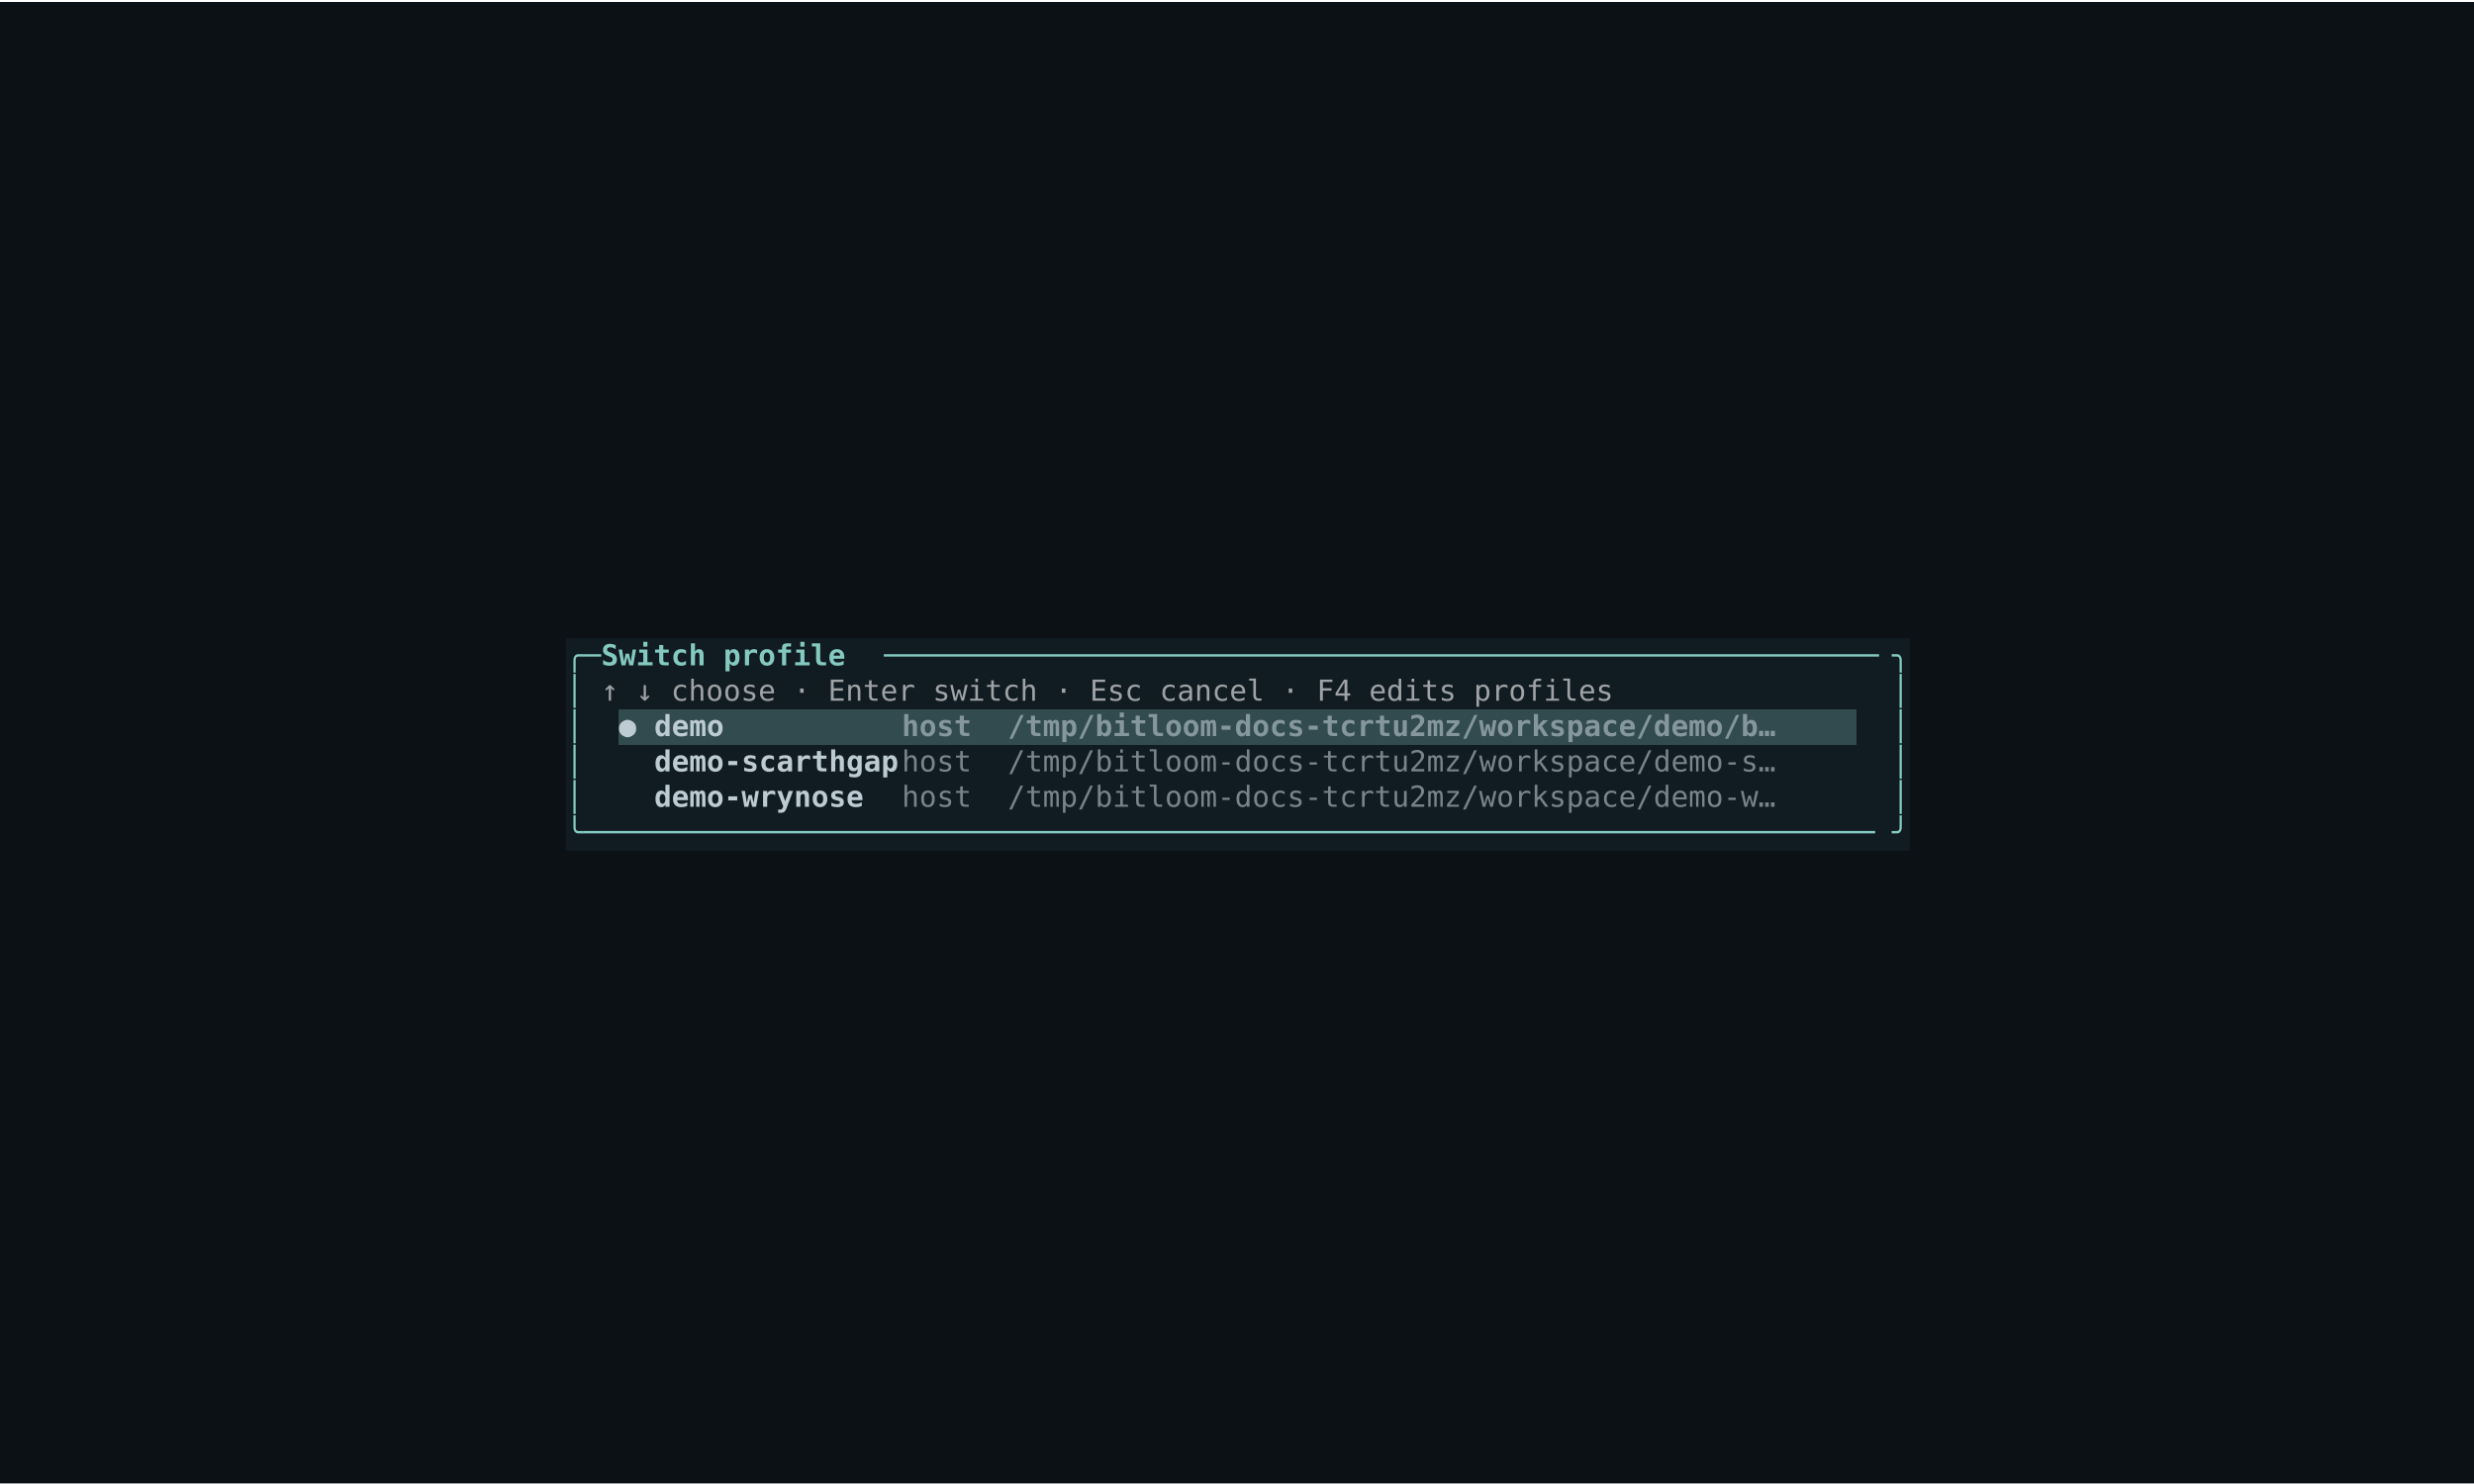
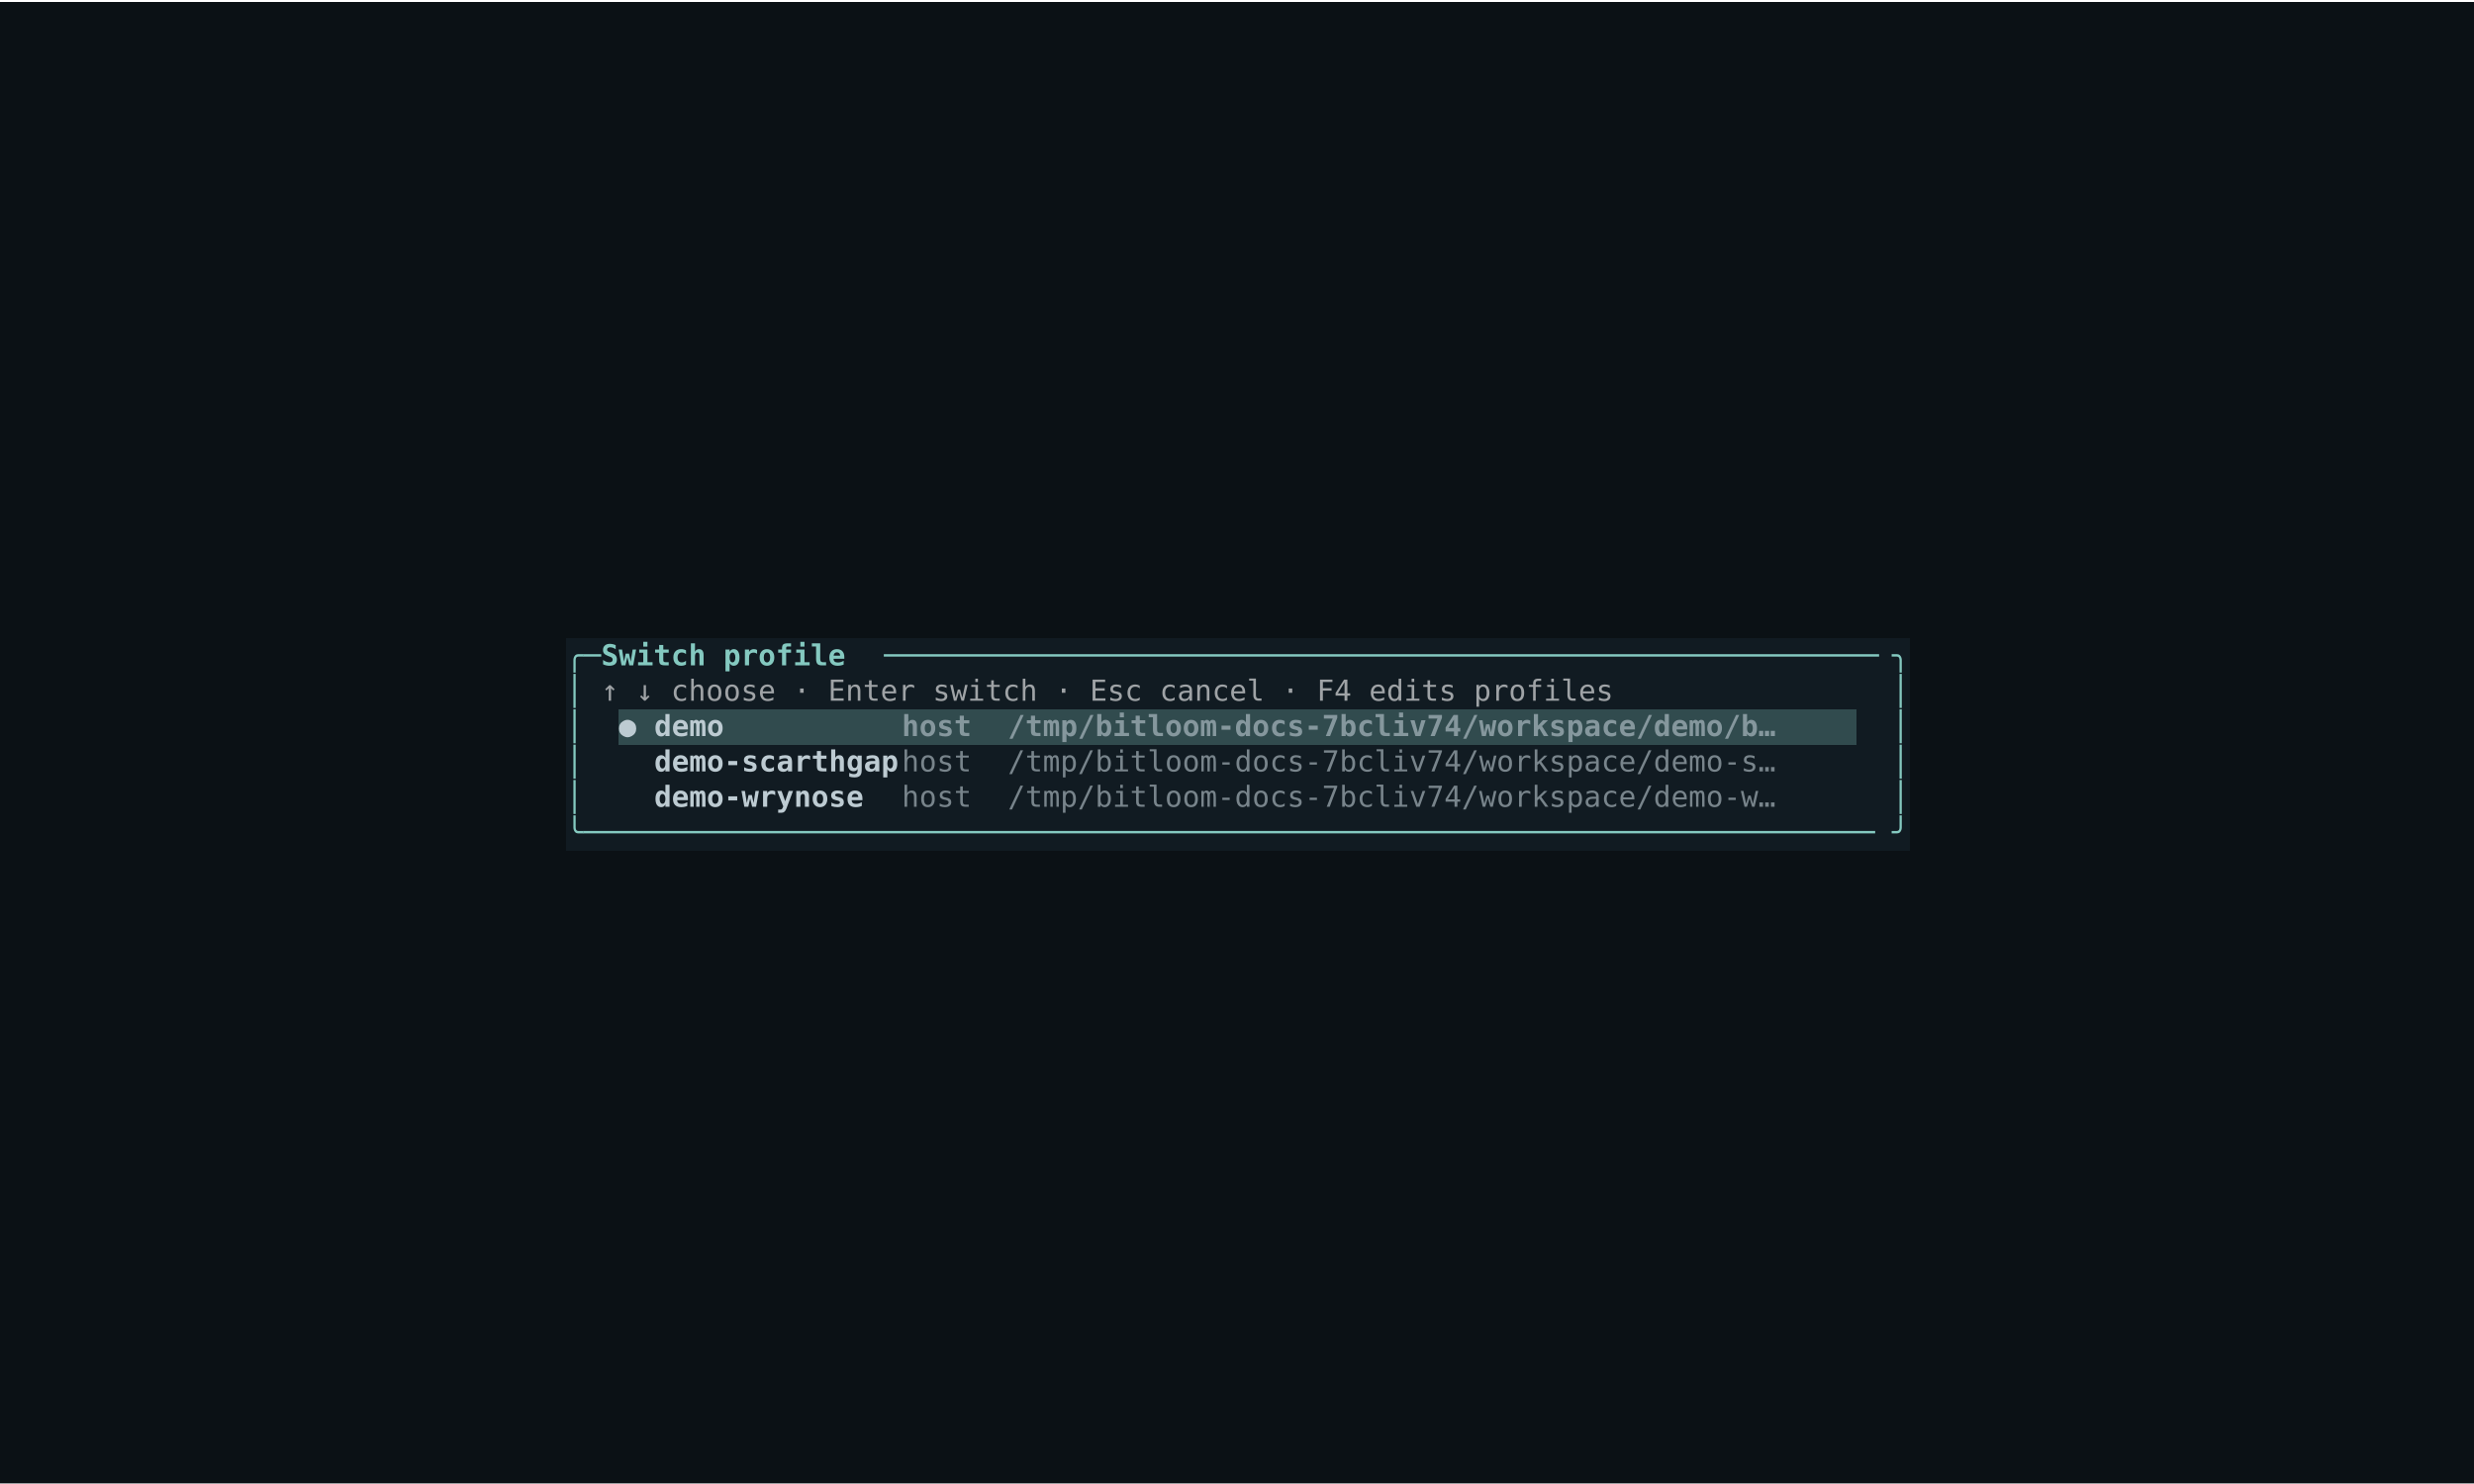
<svg xmlns="http://www.w3.org/2000/svg" class="rich-terminal" viewBox="9 41 1707.0 1023.8">
  <style>




-     .terminal-1293263425-matrix {
+     .terminal-2696061046-matrix {
        font-family: "DejaVu Sans Mono", monospace;
        font-size: 20px;
        line-height: 24.4px;
        font-variant-east-asian: full-width;
    }

-     .terminal-1293263425-title {
+     .terminal-2696061046-title {
        font-size: 18px;
        font-weight: bold;
        font-family: arial;
    }

-     .terminal-1293263425-r1 { fill: #bdcbd2 }
- .terminal-1293263425-r2 { fill: #c5c8c6 }
- .terminal-1293263425-r3 { fill: #84c9c0 }
- .terminal-1293263425-r4 { fill: #84c9c0;font-weight: bold }
- .terminal-1293263425-r5 { fill: #9fa3a6 }
- .terminal-1293263425-r6 { fill: #bdcbd2;font-weight: bold }
- .terminal-1293263425-r7 { fill: #85979d;font-weight: bold }
- .terminal-1293263425-r8 { fill: #78848b }
+     .terminal-2696061046-r1 { fill: #bdcbd2 }
+ .terminal-2696061046-r2 { fill: #c5c8c6 }
+ .terminal-2696061046-r3 { fill: #84c9c0 }
+ .terminal-2696061046-r4 { fill: #84c9c0;font-weight: bold }
+ .terminal-2696061046-r5 { fill: #9fa3a6 }
+ .terminal-2696061046-r6 { fill: #bdcbd2;font-weight: bold }
+ .terminal-2696061046-r7 { fill: #85979d;font-weight: bold }
+ .terminal-2696061046-r8 { fill: #78848b }
    </style>
  <defs>
-     <clipPath id="terminal-1293263425-clip-terminal">
+     <clipPath id="terminal-2696061046-clip-terminal">
      <rect x="0" y="0" width="1707.0" height="1023.8" />
    </clipPath>
-     <clipPath id="terminal-1293263425-line-0">
+     <clipPath id="terminal-2696061046-line-0">
      <rect x="0" y="1.5" width="1708" height="24.65" />
    </clipPath>
-     <clipPath id="terminal-1293263425-line-1">
+     <clipPath id="terminal-2696061046-line-1">
      <rect x="0" y="25.9" width="1708" height="24.65" />
    </clipPath>
-     <clipPath id="terminal-1293263425-line-2">
+     <clipPath id="terminal-2696061046-line-2">
      <rect x="0" y="50.3" width="1708" height="24.65" />
    </clipPath>
-     <clipPath id="terminal-1293263425-line-3">
+     <clipPath id="terminal-2696061046-line-3">
      <rect x="0" y="74.7" width="1708" height="24.65" />
    </clipPath>
-     <clipPath id="terminal-1293263425-line-4">
+     <clipPath id="terminal-2696061046-line-4">
      <rect x="0" y="99.1" width="1708" height="24.65" />
    </clipPath>
-     <clipPath id="terminal-1293263425-line-5">
+     <clipPath id="terminal-2696061046-line-5">
      <rect x="0" y="123.5" width="1708" height="24.65" />
    </clipPath>
-     <clipPath id="terminal-1293263425-line-6">
+     <clipPath id="terminal-2696061046-line-6">
      <rect x="0" y="147.9" width="1708" height="24.65" />
    </clipPath>
-     <clipPath id="terminal-1293263425-line-7">
+     <clipPath id="terminal-2696061046-line-7">
      <rect x="0" y="172.3" width="1708" height="24.65" />
    </clipPath>
-     <clipPath id="terminal-1293263425-line-8">
+     <clipPath id="terminal-2696061046-line-8">
      <rect x="0" y="196.7" width="1708" height="24.65" />
    </clipPath>
-     <clipPath id="terminal-1293263425-line-9">
+     <clipPath id="terminal-2696061046-line-9">
      <rect x="0" y="221.1" width="1708" height="24.65" />
    </clipPath>
-     <clipPath id="terminal-1293263425-line-10">
+     <clipPath id="terminal-2696061046-line-10">
      <rect x="0" y="245.5" width="1708" height="24.65" />
    </clipPath>
-     <clipPath id="terminal-1293263425-line-11">
+     <clipPath id="terminal-2696061046-line-11">
      <rect x="0" y="269.9" width="1708" height="24.65" />
    </clipPath>
-     <clipPath id="terminal-1293263425-line-12">
+     <clipPath id="terminal-2696061046-line-12">
      <rect x="0" y="294.3" width="1708" height="24.65" />
    </clipPath>
-     <clipPath id="terminal-1293263425-line-13">
+     <clipPath id="terminal-2696061046-line-13">
      <rect x="0" y="318.7" width="1708" height="24.65" />
    </clipPath>
-     <clipPath id="terminal-1293263425-line-14">
+     <clipPath id="terminal-2696061046-line-14">
      <rect x="0" y="343.1" width="1708" height="24.65" />
    </clipPath>
-     <clipPath id="terminal-1293263425-line-15">
+     <clipPath id="terminal-2696061046-line-15">
      <rect x="0" y="367.5" width="1708" height="24.65" />
    </clipPath>
-     <clipPath id="terminal-1293263425-line-16">
+     <clipPath id="terminal-2696061046-line-16">
      <rect x="0" y="391.9" width="1708" height="24.65" />
    </clipPath>
-     <clipPath id="terminal-1293263425-line-17">
+     <clipPath id="terminal-2696061046-line-17">
      <rect x="0" y="416.3" width="1708" height="24.65" />
    </clipPath>
-     <clipPath id="terminal-1293263425-line-18">
+     <clipPath id="terminal-2696061046-line-18">
      <rect x="0" y="440.7" width="1708" height="24.65" />
    </clipPath>
-     <clipPath id="terminal-1293263425-line-19">
+     <clipPath id="terminal-2696061046-line-19">
      <rect x="0" y="465.1" width="1708" height="24.65" />
    </clipPath>
-     <clipPath id="terminal-1293263425-line-20">
+     <clipPath id="terminal-2696061046-line-20">
      <rect x="0" y="489.5" width="1708" height="24.65" />
    </clipPath>
-     <clipPath id="terminal-1293263425-line-21">
+     <clipPath id="terminal-2696061046-line-21">
      <rect x="0" y="513.9" width="1708" height="24.65" />
    </clipPath>
-     <clipPath id="terminal-1293263425-line-22">
+     <clipPath id="terminal-2696061046-line-22">
      <rect x="0" y="538.3" width="1708" height="24.65" />
    </clipPath>
-     <clipPath id="terminal-1293263425-line-23">
+     <clipPath id="terminal-2696061046-line-23">
      <rect x="0" y="562.7" width="1708" height="24.65" />
    </clipPath>
-     <clipPath id="terminal-1293263425-line-24">
+     <clipPath id="terminal-2696061046-line-24">
      <rect x="0" y="587.1" width="1708" height="24.65" />
    </clipPath>
-     <clipPath id="terminal-1293263425-line-25">
+     <clipPath id="terminal-2696061046-line-25">
      <rect x="0" y="611.5" width="1708" height="24.65" />
    </clipPath>
-     <clipPath id="terminal-1293263425-line-26">
+     <clipPath id="terminal-2696061046-line-26">
      <rect x="0" y="635.9" width="1708" height="24.65" />
    </clipPath>
-     <clipPath id="terminal-1293263425-line-27">
+     <clipPath id="terminal-2696061046-line-27">
      <rect x="0" y="660.3" width="1708" height="24.65" />
    </clipPath>
-     <clipPath id="terminal-1293263425-line-28">
+     <clipPath id="terminal-2696061046-line-28">
      <rect x="0" y="684.7" width="1708" height="24.65" />
    </clipPath>
-     <clipPath id="terminal-1293263425-line-29">
+     <clipPath id="terminal-2696061046-line-29">
      <rect x="0" y="709.1" width="1708" height="24.65" />
    </clipPath>
-     <clipPath id="terminal-1293263425-line-30">
+     <clipPath id="terminal-2696061046-line-30">
      <rect x="0" y="733.5" width="1708" height="24.65" />
    </clipPath>
-     <clipPath id="terminal-1293263425-line-31">
+     <clipPath id="terminal-2696061046-line-31">
      <rect x="0" y="757.9" width="1708" height="24.65" />
    </clipPath>
-     <clipPath id="terminal-1293263425-line-32">
+     <clipPath id="terminal-2696061046-line-32">
      <rect x="0" y="782.3" width="1708" height="24.65" />
    </clipPath>
-     <clipPath id="terminal-1293263425-line-33">
+     <clipPath id="terminal-2696061046-line-33">
      <rect x="0" y="806.7" width="1708" height="24.65" />
    </clipPath>
-     <clipPath id="terminal-1293263425-line-34">
+     <clipPath id="terminal-2696061046-line-34">
      <rect x="0" y="831.1" width="1708" height="24.65" />
    </clipPath>
-     <clipPath id="terminal-1293263425-line-35">
+     <clipPath id="terminal-2696061046-line-35">
      <rect x="0" y="855.5" width="1708" height="24.65" />
    </clipPath>
-     <clipPath id="terminal-1293263425-line-36">
+     <clipPath id="terminal-2696061046-line-36">
      <rect x="0" y="879.9" width="1708" height="24.65" />
    </clipPath>
-     <clipPath id="terminal-1293263425-line-37">
+     <clipPath id="terminal-2696061046-line-37">
      <rect x="0" y="904.3" width="1708" height="24.65" />
    </clipPath>
-     <clipPath id="terminal-1293263425-line-38">
+     <clipPath id="terminal-2696061046-line-38">
      <rect x="0" y="928.7" width="1708" height="24.65" />
    </clipPath>
-     <clipPath id="terminal-1293263425-line-39">
+     <clipPath id="terminal-2696061046-line-39">
      <rect x="0" y="953.1" width="1708" height="24.65" />
    </clipPath>
-     <clipPath id="terminal-1293263425-line-40">
+     <clipPath id="terminal-2696061046-line-40">
      <rect x="0" y="977.5" width="1708" height="24.65" />
    </clipPath>
  </defs>
-   <g transform="translate(9, 41)" clip-path="url(#terminal-1293263425-clip-terminal)">
+   <g transform="translate(9, 41)" clip-path="url(#terminal-2696061046-clip-terminal)">
    <rect fill="#0b1115" x="0" y="1.5" width="1708" height="24.65" shape-rendering="crispEdges" />
    <rect fill="#0b1115" x="0" y="25.9" width="1708" height="24.65" shape-rendering="crispEdges" />
    <rect fill="#0b1115" x="0" y="50.3" width="1708" height="24.65" shape-rendering="crispEdges" />
    <rect fill="#0b1115" x="0" y="74.7" width="1708" height="24.65" shape-rendering="crispEdges" />
    <rect fill="#0b1115" x="0" y="99.1" width="1708" height="24.65" shape-rendering="crispEdges" />
    <rect fill="#0b1115" x="0" y="123.5" width="1708" height="24.65" shape-rendering="crispEdges" />
    <rect fill="#0b1115" x="0" y="147.9" width="1708" height="24.65" shape-rendering="crispEdges" />
    <rect fill="#0b1115" x="0" y="172.3" width="1708" height="24.65" shape-rendering="crispEdges" />
    <rect fill="#0b1115" x="0" y="196.7" width="1708" height="24.65" shape-rendering="crispEdges" />
    <rect fill="#0b1115" x="0" y="221.1" width="1708" height="24.65" shape-rendering="crispEdges" />
    <rect fill="#0b1115" x="0" y="245.5" width="1708" height="24.65" shape-rendering="crispEdges" />
    <rect fill="#0b1115" x="0" y="269.9" width="1708" height="24.65" shape-rendering="crispEdges" />
    <rect fill="#0b1115" x="0" y="294.3" width="1708" height="24.65" shape-rendering="crispEdges" />
    <rect fill="#0b1115" x="0" y="318.7" width="1708" height="24.65" shape-rendering="crispEdges" />
    <rect fill="#0b1115" x="0" y="343.1" width="1708" height="24.65" shape-rendering="crispEdges" />
    <rect fill="#0b1115" x="0" y="367.5" width="1708" height="24.65" shape-rendering="crispEdges" />
    <rect fill="#0b1115" x="0" y="391.9" width="1708" height="24.65" shape-rendering="crispEdges" />
    <rect fill="#0b1115" x="0" y="416.3" width="1708" height="24.65" shape-rendering="crispEdges" />
    <rect fill="#0b1115" x="0" y="440.7" width="390.4" height="24.65" shape-rendering="crispEdges" />
    <rect fill="#111b22" x="390.4" y="440.7" width="12.2" height="24.65" shape-rendering="crispEdges" />
    <rect fill="#111b22" x="402.6" y="440.7" width="12.2" height="24.65" shape-rendering="crispEdges" />
    <rect fill="#111b22" x="414.8" y="440.7" width="195.2" height="24.65" shape-rendering="crispEdges" />
    <rect fill="#111b22" x="610" y="440.7" width="695.4" height="24.65" shape-rendering="crispEdges" />
    <rect fill="#111b22" x="1305.4" y="440.7" width="12.2" height="24.65" shape-rendering="crispEdges" />
    <rect fill="#0b1115" x="1317.6" y="440.7" width="390.4" height="24.65" shape-rendering="crispEdges" />
    <rect fill="#0b1115" x="0" y="465.1" width="390.4" height="24.65" shape-rendering="crispEdges" />
    <rect fill="#111b22" x="390.4" y="465.1" width="12.2" height="24.65" shape-rendering="crispEdges" />
    <rect fill="#111b22" x="402.6" y="465.1" width="12.2" height="24.65" shape-rendering="crispEdges" />
    <rect fill="#111b22" x="414.8" y="465.1" width="707.6" height="24.65" shape-rendering="crispEdges" />
    <rect fill="#111b22" x="1122.4" y="465.1" width="170.8" height="24.65" shape-rendering="crispEdges" />
    <rect fill="#111b22" x="1293.2" y="465.1" width="12.2" height="24.65" shape-rendering="crispEdges" />
    <rect fill="#111b22" x="1305.4" y="465.1" width="12.2" height="24.65" shape-rendering="crispEdges" />
    <rect fill="#0b1115" x="1317.6" y="465.1" width="390.4" height="24.65" shape-rendering="crispEdges" />
    <rect fill="#0b1115" x="0" y="489.5" width="390.4" height="24.65" shape-rendering="crispEdges" />
    <rect fill="#111b22" x="390.4" y="489.5" width="12.2" height="24.65" shape-rendering="crispEdges" />
    <rect fill="#111b22" x="402.6" y="489.5" width="12.2" height="24.65" shape-rendering="crispEdges" />
    <rect fill="#111b22" x="414.8" y="489.5" width="12.2" height="24.65" shape-rendering="crispEdges" />
    <rect fill="#314b4e" x="427" y="489.5" width="24.4" height="24.65" shape-rendering="crispEdges" />
    <rect fill="#314b4e" x="451.4" y="489.5" width="170.8" height="24.65" shape-rendering="crispEdges" />
    <rect fill="#314b4e" x="622.2" y="489.5" width="73.2" height="24.65" shape-rendering="crispEdges" />
    <rect fill="#314b4e" x="695.4" y="489.5" width="585.6" height="24.65" shape-rendering="crispEdges" />
    <rect fill="#111b22" x="1281" y="489.5" width="12.2" height="24.65" shape-rendering="crispEdges" />
    <rect fill="#111b22" x="1293.2" y="489.5" width="12.2" height="24.65" shape-rendering="crispEdges" />
    <rect fill="#111b22" x="1305.4" y="489.5" width="12.2" height="24.65" shape-rendering="crispEdges" />
    <rect fill="#0b1115" x="1317.6" y="489.5" width="390.4" height="24.65" shape-rendering="crispEdges" />
    <rect fill="#0b1115" x="0" y="513.9" width="390.4" height="24.65" shape-rendering="crispEdges" />
    <rect fill="#111b22" x="390.4" y="513.9" width="12.2" height="24.65" shape-rendering="crispEdges" />
    <rect fill="#111b22" x="402.6" y="513.9" width="12.2" height="24.65" shape-rendering="crispEdges" />
    <rect fill="#111b22" x="414.8" y="513.9" width="12.2" height="24.65" shape-rendering="crispEdges" />
    <rect fill="#111b22" x="427" y="513.9" width="24.4" height="24.65" shape-rendering="crispEdges" />
    <rect fill="#111b22" x="451.4" y="513.9" width="170.8" height="24.65" shape-rendering="crispEdges" />
    <rect fill="#111b22" x="622.2" y="513.9" width="73.2" height="24.65" shape-rendering="crispEdges" />
    <rect fill="#111b22" x="695.4" y="513.9" width="585.6" height="24.65" shape-rendering="crispEdges" />
    <rect fill="#111b22" x="1281" y="513.9" width="12.2" height="24.65" shape-rendering="crispEdges" />
    <rect fill="#111b22" x="1293.2" y="513.9" width="12.2" height="24.65" shape-rendering="crispEdges" />
    <rect fill="#111b22" x="1305.4" y="513.9" width="12.2" height="24.65" shape-rendering="crispEdges" />
    <rect fill="#0b1115" x="1317.6" y="513.9" width="390.4" height="24.65" shape-rendering="crispEdges" />
    <rect fill="#0b1115" x="0" y="538.3" width="390.4" height="24.65" shape-rendering="crispEdges" />
    <rect fill="#111b22" x="390.4" y="538.3" width="12.2" height="24.65" shape-rendering="crispEdges" />
    <rect fill="#111b22" x="402.6" y="538.3" width="12.2" height="24.65" shape-rendering="crispEdges" />
    <rect fill="#111b22" x="414.8" y="538.3" width="12.2" height="24.65" shape-rendering="crispEdges" />
    <rect fill="#111b22" x="427" y="538.3" width="24.4" height="24.65" shape-rendering="crispEdges" />
    <rect fill="#111b22" x="451.4" y="538.3" width="170.8" height="24.65" shape-rendering="crispEdges" />
    <rect fill="#111b22" x="622.2" y="538.3" width="73.2" height="24.65" shape-rendering="crispEdges" />
    <rect fill="#111b22" x="695.4" y="538.3" width="585.6" height="24.65" shape-rendering="crispEdges" />
    <rect fill="#111b22" x="1281" y="538.3" width="12.2" height="24.65" shape-rendering="crispEdges" />
    <rect fill="#111b22" x="1293.2" y="538.3" width="12.2" height="24.65" shape-rendering="crispEdges" />
    <rect fill="#111b22" x="1305.4" y="538.3" width="12.2" height="24.65" shape-rendering="crispEdges" />
    <rect fill="#0b1115" x="1317.6" y="538.3" width="390.4" height="24.65" shape-rendering="crispEdges" />
    <rect fill="#0b1115" x="0" y="562.7" width="390.4" height="24.65" shape-rendering="crispEdges" />
    <rect fill="#111b22" x="390.4" y="562.7" width="12.2" height="24.65" shape-rendering="crispEdges" />
    <rect fill="#111b22" x="402.6" y="562.7" width="902.8" height="24.65" shape-rendering="crispEdges" />
    <rect fill="#111b22" x="1305.4" y="562.7" width="12.2" height="24.65" shape-rendering="crispEdges" />
    <rect fill="#0b1115" x="1317.6" y="562.7" width="390.4" height="24.65" shape-rendering="crispEdges" />
    <rect fill="#0b1115" x="0" y="587.1" width="1708" height="24.65" shape-rendering="crispEdges" />
    <rect fill="#0b1115" x="0" y="611.5" width="1708" height="24.65" shape-rendering="crispEdges" />
    <rect fill="#0b1115" x="0" y="635.9" width="1708" height="24.65" shape-rendering="crispEdges" />
    <rect fill="#0b1115" x="0" y="660.3" width="1708" height="24.65" shape-rendering="crispEdges" />
    <rect fill="#0b1115" x="0" y="684.7" width="1708" height="24.65" shape-rendering="crispEdges" />
    <rect fill="#0b1115" x="0" y="709.1" width="1708" height="24.65" shape-rendering="crispEdges" />
    <rect fill="#0b1115" x="0" y="733.5" width="1708" height="24.65" shape-rendering="crispEdges" />
    <rect fill="#0b1115" x="0" y="757.9" width="1708" height="24.65" shape-rendering="crispEdges" />
    <rect fill="#0b1115" x="0" y="782.3" width="1708" height="24.65" shape-rendering="crispEdges" />
    <rect fill="#0b1115" x="0" y="806.7" width="1708" height="24.65" shape-rendering="crispEdges" />
    <rect fill="#0b1115" x="0" y="831.1" width="1708" height="24.65" shape-rendering="crispEdges" />
    <rect fill="#0b1115" x="0" y="855.5" width="1708" height="24.65" shape-rendering="crispEdges" />
    <rect fill="#0b1115" x="0" y="879.9" width="1708" height="24.65" shape-rendering="crispEdges" />
    <rect fill="#0b1115" x="0" y="904.3" width="1708" height="24.65" shape-rendering="crispEdges" />
    <rect fill="#0b1115" x="0" y="928.7" width="1708" height="24.65" shape-rendering="crispEdges" />
    <rect fill="#0b1115" x="0" y="953.1" width="1708" height="24.65" shape-rendering="crispEdges" />
    <rect fill="#0b1115" x="0" y="977.5" width="1708" height="24.65" shape-rendering="crispEdges" />
    <rect fill="#0b1115" x="0" y="1001.9" width="1708" height="24.65" shape-rendering="crispEdges" />
-     <g class="terminal-1293263425-matrix">
-       <text class="terminal-1293263425-r2" x="1708" y="20" textLength="12.2" clip-path="url(#terminal-1293263425-line-0)">
- </text>
-       <text class="terminal-1293263425-r2" x="1708" y="44.4" textLength="12.2" clip-path="url(#terminal-1293263425-line-1)">
- </text>
-       <text class="terminal-1293263425-r2" x="1708" y="68.8" textLength="12.2" clip-path="url(#terminal-1293263425-line-2)">
- </text>
-       <text class="terminal-1293263425-r2" x="1708" y="93.2" textLength="12.2" clip-path="url(#terminal-1293263425-line-3)">
- </text>
-       <text class="terminal-1293263425-r2" x="1708" y="117.6" textLength="12.2" clip-path="url(#terminal-1293263425-line-4)">
- </text>
-       <text class="terminal-1293263425-r2" x="1708" y="142" textLength="12.2" clip-path="url(#terminal-1293263425-line-5)">
- </text>
-       <text class="terminal-1293263425-r2" x="1708" y="166.4" textLength="12.2" clip-path="url(#terminal-1293263425-line-6)">
- </text>
-       <text class="terminal-1293263425-r2" x="1708" y="190.8" textLength="12.2" clip-path="url(#terminal-1293263425-line-7)">
- </text>
-       <text class="terminal-1293263425-r2" x="1708" y="215.2" textLength="12.2" clip-path="url(#terminal-1293263425-line-8)">
- </text>
-       <text class="terminal-1293263425-r2" x="1708" y="239.6" textLength="12.2" clip-path="url(#terminal-1293263425-line-9)">
- </text>
-       <text class="terminal-1293263425-r2" x="1708" y="264" textLength="12.2" clip-path="url(#terminal-1293263425-line-10)">
- </text>
-       <text class="terminal-1293263425-r2" x="1708" y="288.4" textLength="12.2" clip-path="url(#terminal-1293263425-line-11)">
- </text>
-       <text class="terminal-1293263425-r2" x="1708" y="312.8" textLength="12.2" clip-path="url(#terminal-1293263425-line-12)">
- </text>
-       <text class="terminal-1293263425-r2" x="1708" y="337.2" textLength="12.2" clip-path="url(#terminal-1293263425-line-13)">
- </text>
-       <text class="terminal-1293263425-r2" x="1708" y="361.6" textLength="12.2" clip-path="url(#terminal-1293263425-line-14)">
- </text>
-       <text class="terminal-1293263425-r2" x="1708" y="386" textLength="12.2" clip-path="url(#terminal-1293263425-line-15)">
- </text>
-       <text class="terminal-1293263425-r2" x="1708" y="410.4" textLength="12.2" clip-path="url(#terminal-1293263425-line-16)">
- </text>
-       <text class="terminal-1293263425-r2" x="1708" y="434.8" textLength="12.2" clip-path="url(#terminal-1293263425-line-17)">
- </text>
-       <text class="terminal-1293263425-r3" x="390.4" y="459.2" textLength="12.2" clip-path="url(#terminal-1293263425-line-18)">╭</text>
-       <text class="terminal-1293263425-r3" x="402.6" y="459.2" textLength="12.2" clip-path="url(#terminal-1293263425-line-18)">─</text>
-       <text class="terminal-1293263425-r4" x="414.8" y="459.2" textLength="195.2" clip-path="url(#terminal-1293263425-line-18)"> Switch profile </text>
-       <text class="terminal-1293263425-r3" x="610" y="459.2" textLength="695.4" clip-path="url(#terminal-1293263425-line-18)">─────────────────────────────────────────────────────────</text>
-       <text class="terminal-1293263425-r3" x="1305.4" y="459.2" textLength="12.2" clip-path="url(#terminal-1293263425-line-18)">╮</text>
-       <text class="terminal-1293263425-r2" x="1708" y="459.2" textLength="12.2" clip-path="url(#terminal-1293263425-line-18)">
- </text>
-       <text class="terminal-1293263425-r3" x="390.4" y="483.6" textLength="12.2" clip-path="url(#terminal-1293263425-line-19)">│</text>
-       <text class="terminal-1293263425-r5" x="414.8" y="483.6" textLength="707.6" clip-path="url(#terminal-1293263425-line-19)">↑ ↓ choose · Enter switch · Esc cancel · F4 edits profiles</text>
-       <text class="terminal-1293263425-r3" x="1305.4" y="483.6" textLength="12.2" clip-path="url(#terminal-1293263425-line-19)">│</text>
-       <text class="terminal-1293263425-r2" x="1708" y="483.6" textLength="12.2" clip-path="url(#terminal-1293263425-line-19)">
- </text>
-       <text class="terminal-1293263425-r3" x="390.4" y="508" textLength="12.2" clip-path="url(#terminal-1293263425-line-20)">│</text>
-       <text class="terminal-1293263425-r6" x="427" y="508" textLength="24.4" clip-path="url(#terminal-1293263425-line-20)">● </text>
-       <text class="terminal-1293263425-r6" x="451.4" y="508" textLength="170.8" clip-path="url(#terminal-1293263425-line-20)">demo          </text>
-       <text class="terminal-1293263425-r7" x="622.2" y="508" textLength="73.2" clip-path="url(#terminal-1293263425-line-20)">  host</text>
-       <text class="terminal-1293263425-r7" x="695.4" y="508" textLength="585.6" clip-path="url(#terminal-1293263425-line-20)">    /tmp/bitloom-docs-tcrtu2mz/workspace/demo/b…</text>
-       <text class="terminal-1293263425-r3" x="1305.4" y="508" textLength="12.2" clip-path="url(#terminal-1293263425-line-20)">│</text>
-       <text class="terminal-1293263425-r2" x="1708" y="508" textLength="12.2" clip-path="url(#terminal-1293263425-line-20)">
- </text>
-       <text class="terminal-1293263425-r3" x="390.4" y="532.4" textLength="12.2" clip-path="url(#terminal-1293263425-line-21)">│</text>
-       <text class="terminal-1293263425-r6" x="451.4" y="532.4" textLength="170.8" clip-path="url(#terminal-1293263425-line-21)">demo-scarthgap</text>
-       <text class="terminal-1293263425-r8" x="622.2" y="532.4" textLength="73.2" clip-path="url(#terminal-1293263425-line-21)">  host</text>
-       <text class="terminal-1293263425-r8" x="695.4" y="532.4" textLength="585.6" clip-path="url(#terminal-1293263425-line-21)">    /tmp/bitloom-docs-tcrtu2mz/workspace/demo-s…</text>
-       <text class="terminal-1293263425-r3" x="1305.4" y="532.4" textLength="12.2" clip-path="url(#terminal-1293263425-line-21)">│</text>
-       <text class="terminal-1293263425-r2" x="1708" y="532.4" textLength="12.2" clip-path="url(#terminal-1293263425-line-21)">
- </text>
-       <text class="terminal-1293263425-r3" x="390.4" y="556.8" textLength="12.2" clip-path="url(#terminal-1293263425-line-22)">│</text>
-       <text class="terminal-1293263425-r6" x="451.4" y="556.8" textLength="170.8" clip-path="url(#terminal-1293263425-line-22)">demo-wrynose  </text>
-       <text class="terminal-1293263425-r8" x="622.2" y="556.8" textLength="73.2" clip-path="url(#terminal-1293263425-line-22)">  host</text>
-       <text class="terminal-1293263425-r8" x="695.4" y="556.8" textLength="585.6" clip-path="url(#terminal-1293263425-line-22)">    /tmp/bitloom-docs-tcrtu2mz/workspace/demo-w…</text>
-       <text class="terminal-1293263425-r3" x="1305.4" y="556.8" textLength="12.2" clip-path="url(#terminal-1293263425-line-22)">│</text>
-       <text class="terminal-1293263425-r2" x="1708" y="556.8" textLength="12.2" clip-path="url(#terminal-1293263425-line-22)">
- </text>
-       <text class="terminal-1293263425-r3" x="390.4" y="581.2" textLength="12.2" clip-path="url(#terminal-1293263425-line-23)">╰</text>
-       <text class="terminal-1293263425-r3" x="402.6" y="581.2" textLength="902.8" clip-path="url(#terminal-1293263425-line-23)">──────────────────────────────────────────────────────────────────────────</text>
-       <text class="terminal-1293263425-r3" x="1305.4" y="581.2" textLength="12.2" clip-path="url(#terminal-1293263425-line-23)">╯</text>
-       <text class="terminal-1293263425-r2" x="1708" y="581.2" textLength="12.2" clip-path="url(#terminal-1293263425-line-23)">
- </text>
-       <text class="terminal-1293263425-r2" x="1708" y="605.6" textLength="12.2" clip-path="url(#terminal-1293263425-line-24)">
- </text>
-       <text class="terminal-1293263425-r2" x="1708" y="630" textLength="12.2" clip-path="url(#terminal-1293263425-line-25)">
- </text>
-       <text class="terminal-1293263425-r2" x="1708" y="654.4" textLength="12.2" clip-path="url(#terminal-1293263425-line-26)">
- </text>
-       <text class="terminal-1293263425-r2" x="1708" y="678.8" textLength="12.2" clip-path="url(#terminal-1293263425-line-27)">
- </text>
-       <text class="terminal-1293263425-r2" x="1708" y="703.2" textLength="12.2" clip-path="url(#terminal-1293263425-line-28)">
- </text>
-       <text class="terminal-1293263425-r2" x="1708" y="727.6" textLength="12.2" clip-path="url(#terminal-1293263425-line-29)">
- </text>
-       <text class="terminal-1293263425-r2" x="1708" y="752" textLength="12.2" clip-path="url(#terminal-1293263425-line-30)">
- </text>
-       <text class="terminal-1293263425-r2" x="1708" y="776.4" textLength="12.2" clip-path="url(#terminal-1293263425-line-31)">
- </text>
-       <text class="terminal-1293263425-r2" x="1708" y="800.8" textLength="12.2" clip-path="url(#terminal-1293263425-line-32)">
- </text>
-       <text class="terminal-1293263425-r2" x="1708" y="825.2" textLength="12.2" clip-path="url(#terminal-1293263425-line-33)">
- </text>
-       <text class="terminal-1293263425-r2" x="1708" y="849.6" textLength="12.2" clip-path="url(#terminal-1293263425-line-34)">
- </text>
-       <text class="terminal-1293263425-r2" x="1708" y="874" textLength="12.2" clip-path="url(#terminal-1293263425-line-35)">
- </text>
-       <text class="terminal-1293263425-r2" x="1708" y="898.4" textLength="12.2" clip-path="url(#terminal-1293263425-line-36)">
- </text>
-       <text class="terminal-1293263425-r2" x="1708" y="922.8" textLength="12.2" clip-path="url(#terminal-1293263425-line-37)">
- </text>
-       <text class="terminal-1293263425-r2" x="1708" y="947.2" textLength="12.2" clip-path="url(#terminal-1293263425-line-38)">
- </text>
-       <text class="terminal-1293263425-r2" x="1708" y="971.6" textLength="12.2" clip-path="url(#terminal-1293263425-line-39)">
- </text>
-       <text class="terminal-1293263425-r2" x="1708" y="996" textLength="12.2" clip-path="url(#terminal-1293263425-line-40)">
+     <g class="terminal-2696061046-matrix">
+       <text class="terminal-2696061046-r2" x="1708" y="20" textLength="12.2" clip-path="url(#terminal-2696061046-line-0)">
+ </text>
+       <text class="terminal-2696061046-r2" x="1708" y="44.4" textLength="12.2" clip-path="url(#terminal-2696061046-line-1)">
+ </text>
+       <text class="terminal-2696061046-r2" x="1708" y="68.8" textLength="12.2" clip-path="url(#terminal-2696061046-line-2)">
+ </text>
+       <text class="terminal-2696061046-r2" x="1708" y="93.2" textLength="12.2" clip-path="url(#terminal-2696061046-line-3)">
+ </text>
+       <text class="terminal-2696061046-r2" x="1708" y="117.6" textLength="12.2" clip-path="url(#terminal-2696061046-line-4)">
+ </text>
+       <text class="terminal-2696061046-r2" x="1708" y="142" textLength="12.2" clip-path="url(#terminal-2696061046-line-5)">
+ </text>
+       <text class="terminal-2696061046-r2" x="1708" y="166.4" textLength="12.2" clip-path="url(#terminal-2696061046-line-6)">
+ </text>
+       <text class="terminal-2696061046-r2" x="1708" y="190.8" textLength="12.2" clip-path="url(#terminal-2696061046-line-7)">
+ </text>
+       <text class="terminal-2696061046-r2" x="1708" y="215.2" textLength="12.2" clip-path="url(#terminal-2696061046-line-8)">
+ </text>
+       <text class="terminal-2696061046-r2" x="1708" y="239.6" textLength="12.2" clip-path="url(#terminal-2696061046-line-9)">
+ </text>
+       <text class="terminal-2696061046-r2" x="1708" y="264" textLength="12.2" clip-path="url(#terminal-2696061046-line-10)">
+ </text>
+       <text class="terminal-2696061046-r2" x="1708" y="288.4" textLength="12.2" clip-path="url(#terminal-2696061046-line-11)">
+ </text>
+       <text class="terminal-2696061046-r2" x="1708" y="312.8" textLength="12.2" clip-path="url(#terminal-2696061046-line-12)">
+ </text>
+       <text class="terminal-2696061046-r2" x="1708" y="337.2" textLength="12.2" clip-path="url(#terminal-2696061046-line-13)">
+ </text>
+       <text class="terminal-2696061046-r2" x="1708" y="361.6" textLength="12.2" clip-path="url(#terminal-2696061046-line-14)">
+ </text>
+       <text class="terminal-2696061046-r2" x="1708" y="386" textLength="12.2" clip-path="url(#terminal-2696061046-line-15)">
+ </text>
+       <text class="terminal-2696061046-r2" x="1708" y="410.4" textLength="12.2" clip-path="url(#terminal-2696061046-line-16)">
+ </text>
+       <text class="terminal-2696061046-r2" x="1708" y="434.8" textLength="12.2" clip-path="url(#terminal-2696061046-line-17)">
+ </text>
+       <text class="terminal-2696061046-r3" x="390.4" y="459.2" textLength="12.2" clip-path="url(#terminal-2696061046-line-18)">╭</text>
+       <text class="terminal-2696061046-r3" x="402.6" y="459.2" textLength="12.2" clip-path="url(#terminal-2696061046-line-18)">─</text>
+       <text class="terminal-2696061046-r4" x="414.8" y="459.2" textLength="195.2" clip-path="url(#terminal-2696061046-line-18)"> Switch profile </text>
+       <text class="terminal-2696061046-r3" x="610" y="459.2" textLength="695.4" clip-path="url(#terminal-2696061046-line-18)">─────────────────────────────────────────────────────────</text>
+       <text class="terminal-2696061046-r3" x="1305.4" y="459.2" textLength="12.2" clip-path="url(#terminal-2696061046-line-18)">╮</text>
+       <text class="terminal-2696061046-r2" x="1708" y="459.2" textLength="12.2" clip-path="url(#terminal-2696061046-line-18)">
+ </text>
+       <text class="terminal-2696061046-r3" x="390.4" y="483.6" textLength="12.2" clip-path="url(#terminal-2696061046-line-19)">│</text>
+       <text class="terminal-2696061046-r5" x="414.8" y="483.6" textLength="707.6" clip-path="url(#terminal-2696061046-line-19)">↑ ↓ choose · Enter switch · Esc cancel · F4 edits profiles</text>
+       <text class="terminal-2696061046-r3" x="1305.4" y="483.6" textLength="12.2" clip-path="url(#terminal-2696061046-line-19)">│</text>
+       <text class="terminal-2696061046-r2" x="1708" y="483.6" textLength="12.2" clip-path="url(#terminal-2696061046-line-19)">
+ </text>
+       <text class="terminal-2696061046-r3" x="390.4" y="508" textLength="12.2" clip-path="url(#terminal-2696061046-line-20)">│</text>
+       <text class="terminal-2696061046-r6" x="427" y="508" textLength="24.4" clip-path="url(#terminal-2696061046-line-20)">● </text>
+       <text class="terminal-2696061046-r6" x="451.4" y="508" textLength="170.8" clip-path="url(#terminal-2696061046-line-20)">demo          </text>
+       <text class="terminal-2696061046-r7" x="622.2" y="508" textLength="73.2" clip-path="url(#terminal-2696061046-line-20)">  host</text>
+       <text class="terminal-2696061046-r7" x="695.4" y="508" textLength="585.6" clip-path="url(#terminal-2696061046-line-20)">    /tmp/bitloom-docs-7bcliv74/workspace/demo/b…</text>
+       <text class="terminal-2696061046-r3" x="1305.4" y="508" textLength="12.2" clip-path="url(#terminal-2696061046-line-20)">│</text>
+       <text class="terminal-2696061046-r2" x="1708" y="508" textLength="12.2" clip-path="url(#terminal-2696061046-line-20)">
+ </text>
+       <text class="terminal-2696061046-r3" x="390.4" y="532.4" textLength="12.2" clip-path="url(#terminal-2696061046-line-21)">│</text>
+       <text class="terminal-2696061046-r6" x="451.4" y="532.4" textLength="170.8" clip-path="url(#terminal-2696061046-line-21)">demo-scarthgap</text>
+       <text class="terminal-2696061046-r8" x="622.2" y="532.4" textLength="73.2" clip-path="url(#terminal-2696061046-line-21)">  host</text>
+       <text class="terminal-2696061046-r8" x="695.4" y="532.4" textLength="585.6" clip-path="url(#terminal-2696061046-line-21)">    /tmp/bitloom-docs-7bcliv74/workspace/demo-s…</text>
+       <text class="terminal-2696061046-r3" x="1305.4" y="532.4" textLength="12.2" clip-path="url(#terminal-2696061046-line-21)">│</text>
+       <text class="terminal-2696061046-r2" x="1708" y="532.4" textLength="12.2" clip-path="url(#terminal-2696061046-line-21)">
+ </text>
+       <text class="terminal-2696061046-r3" x="390.4" y="556.8" textLength="12.2" clip-path="url(#terminal-2696061046-line-22)">│</text>
+       <text class="terminal-2696061046-r6" x="451.4" y="556.8" textLength="170.8" clip-path="url(#terminal-2696061046-line-22)">demo-wrynose  </text>
+       <text class="terminal-2696061046-r8" x="622.2" y="556.8" textLength="73.2" clip-path="url(#terminal-2696061046-line-22)">  host</text>
+       <text class="terminal-2696061046-r8" x="695.4" y="556.8" textLength="585.6" clip-path="url(#terminal-2696061046-line-22)">    /tmp/bitloom-docs-7bcliv74/workspace/demo-w…</text>
+       <text class="terminal-2696061046-r3" x="1305.4" y="556.8" textLength="12.2" clip-path="url(#terminal-2696061046-line-22)">│</text>
+       <text class="terminal-2696061046-r2" x="1708" y="556.8" textLength="12.2" clip-path="url(#terminal-2696061046-line-22)">
+ </text>
+       <text class="terminal-2696061046-r3" x="390.4" y="581.2" textLength="12.2" clip-path="url(#terminal-2696061046-line-23)">╰</text>
+       <text class="terminal-2696061046-r3" x="402.6" y="581.2" textLength="902.8" clip-path="url(#terminal-2696061046-line-23)">──────────────────────────────────────────────────────────────────────────</text>
+       <text class="terminal-2696061046-r3" x="1305.4" y="581.2" textLength="12.2" clip-path="url(#terminal-2696061046-line-23)">╯</text>
+       <text class="terminal-2696061046-r2" x="1708" y="581.2" textLength="12.2" clip-path="url(#terminal-2696061046-line-23)">
+ </text>
+       <text class="terminal-2696061046-r2" x="1708" y="605.6" textLength="12.2" clip-path="url(#terminal-2696061046-line-24)">
+ </text>
+       <text class="terminal-2696061046-r2" x="1708" y="630" textLength="12.2" clip-path="url(#terminal-2696061046-line-25)">
+ </text>
+       <text class="terminal-2696061046-r2" x="1708" y="654.4" textLength="12.2" clip-path="url(#terminal-2696061046-line-26)">
+ </text>
+       <text class="terminal-2696061046-r2" x="1708" y="678.8" textLength="12.2" clip-path="url(#terminal-2696061046-line-27)">
+ </text>
+       <text class="terminal-2696061046-r2" x="1708" y="703.2" textLength="12.2" clip-path="url(#terminal-2696061046-line-28)">
+ </text>
+       <text class="terminal-2696061046-r2" x="1708" y="727.6" textLength="12.2" clip-path="url(#terminal-2696061046-line-29)">
+ </text>
+       <text class="terminal-2696061046-r2" x="1708" y="752" textLength="12.2" clip-path="url(#terminal-2696061046-line-30)">
+ </text>
+       <text class="terminal-2696061046-r2" x="1708" y="776.4" textLength="12.2" clip-path="url(#terminal-2696061046-line-31)">
+ </text>
+       <text class="terminal-2696061046-r2" x="1708" y="800.8" textLength="12.2" clip-path="url(#terminal-2696061046-line-32)">
+ </text>
+       <text class="terminal-2696061046-r2" x="1708" y="825.2" textLength="12.2" clip-path="url(#terminal-2696061046-line-33)">
+ </text>
+       <text class="terminal-2696061046-r2" x="1708" y="849.6" textLength="12.2" clip-path="url(#terminal-2696061046-line-34)">
+ </text>
+       <text class="terminal-2696061046-r2" x="1708" y="874" textLength="12.2" clip-path="url(#terminal-2696061046-line-35)">
+ </text>
+       <text class="terminal-2696061046-r2" x="1708" y="898.4" textLength="12.2" clip-path="url(#terminal-2696061046-line-36)">
+ </text>
+       <text class="terminal-2696061046-r2" x="1708" y="922.8" textLength="12.2" clip-path="url(#terminal-2696061046-line-37)">
+ </text>
+       <text class="terminal-2696061046-r2" x="1708" y="947.2" textLength="12.2" clip-path="url(#terminal-2696061046-line-38)">
+ </text>
+       <text class="terminal-2696061046-r2" x="1708" y="971.6" textLength="12.2" clip-path="url(#terminal-2696061046-line-39)">
+ </text>
+       <text class="terminal-2696061046-r2" x="1708" y="996" textLength="12.2" clip-path="url(#terminal-2696061046-line-40)">
</text>
    </g>
  </g>
</svg>
